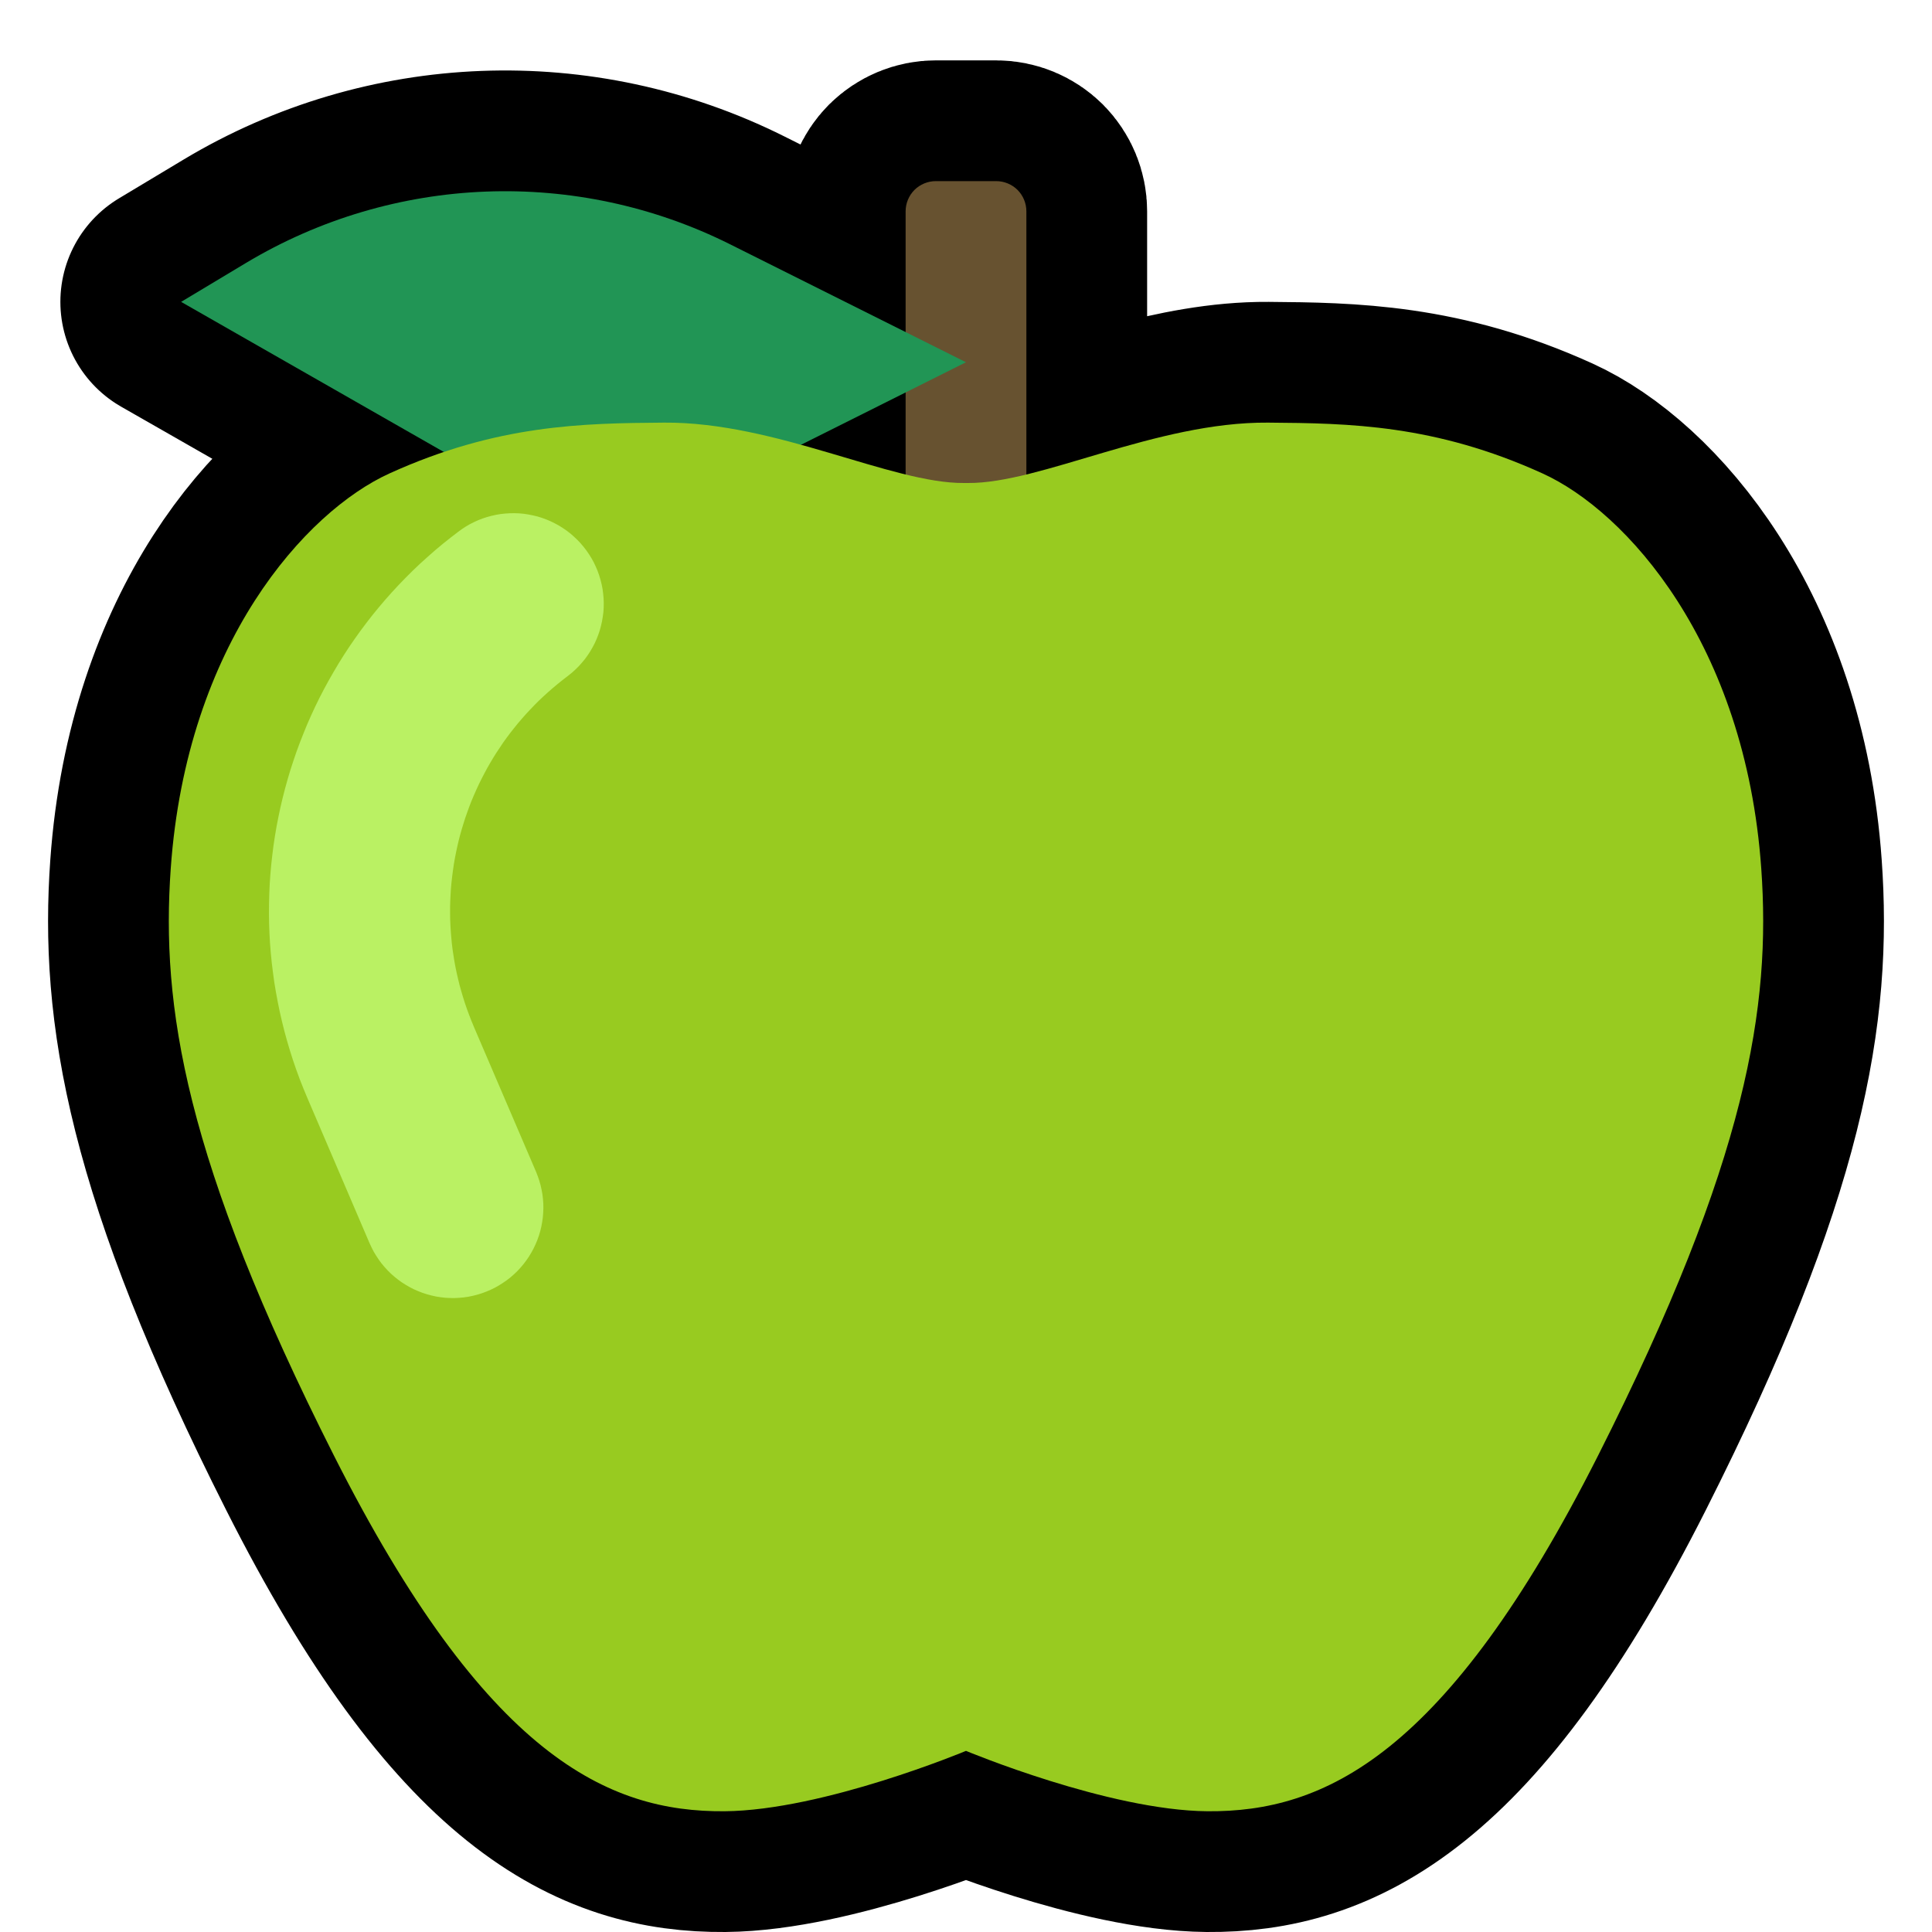
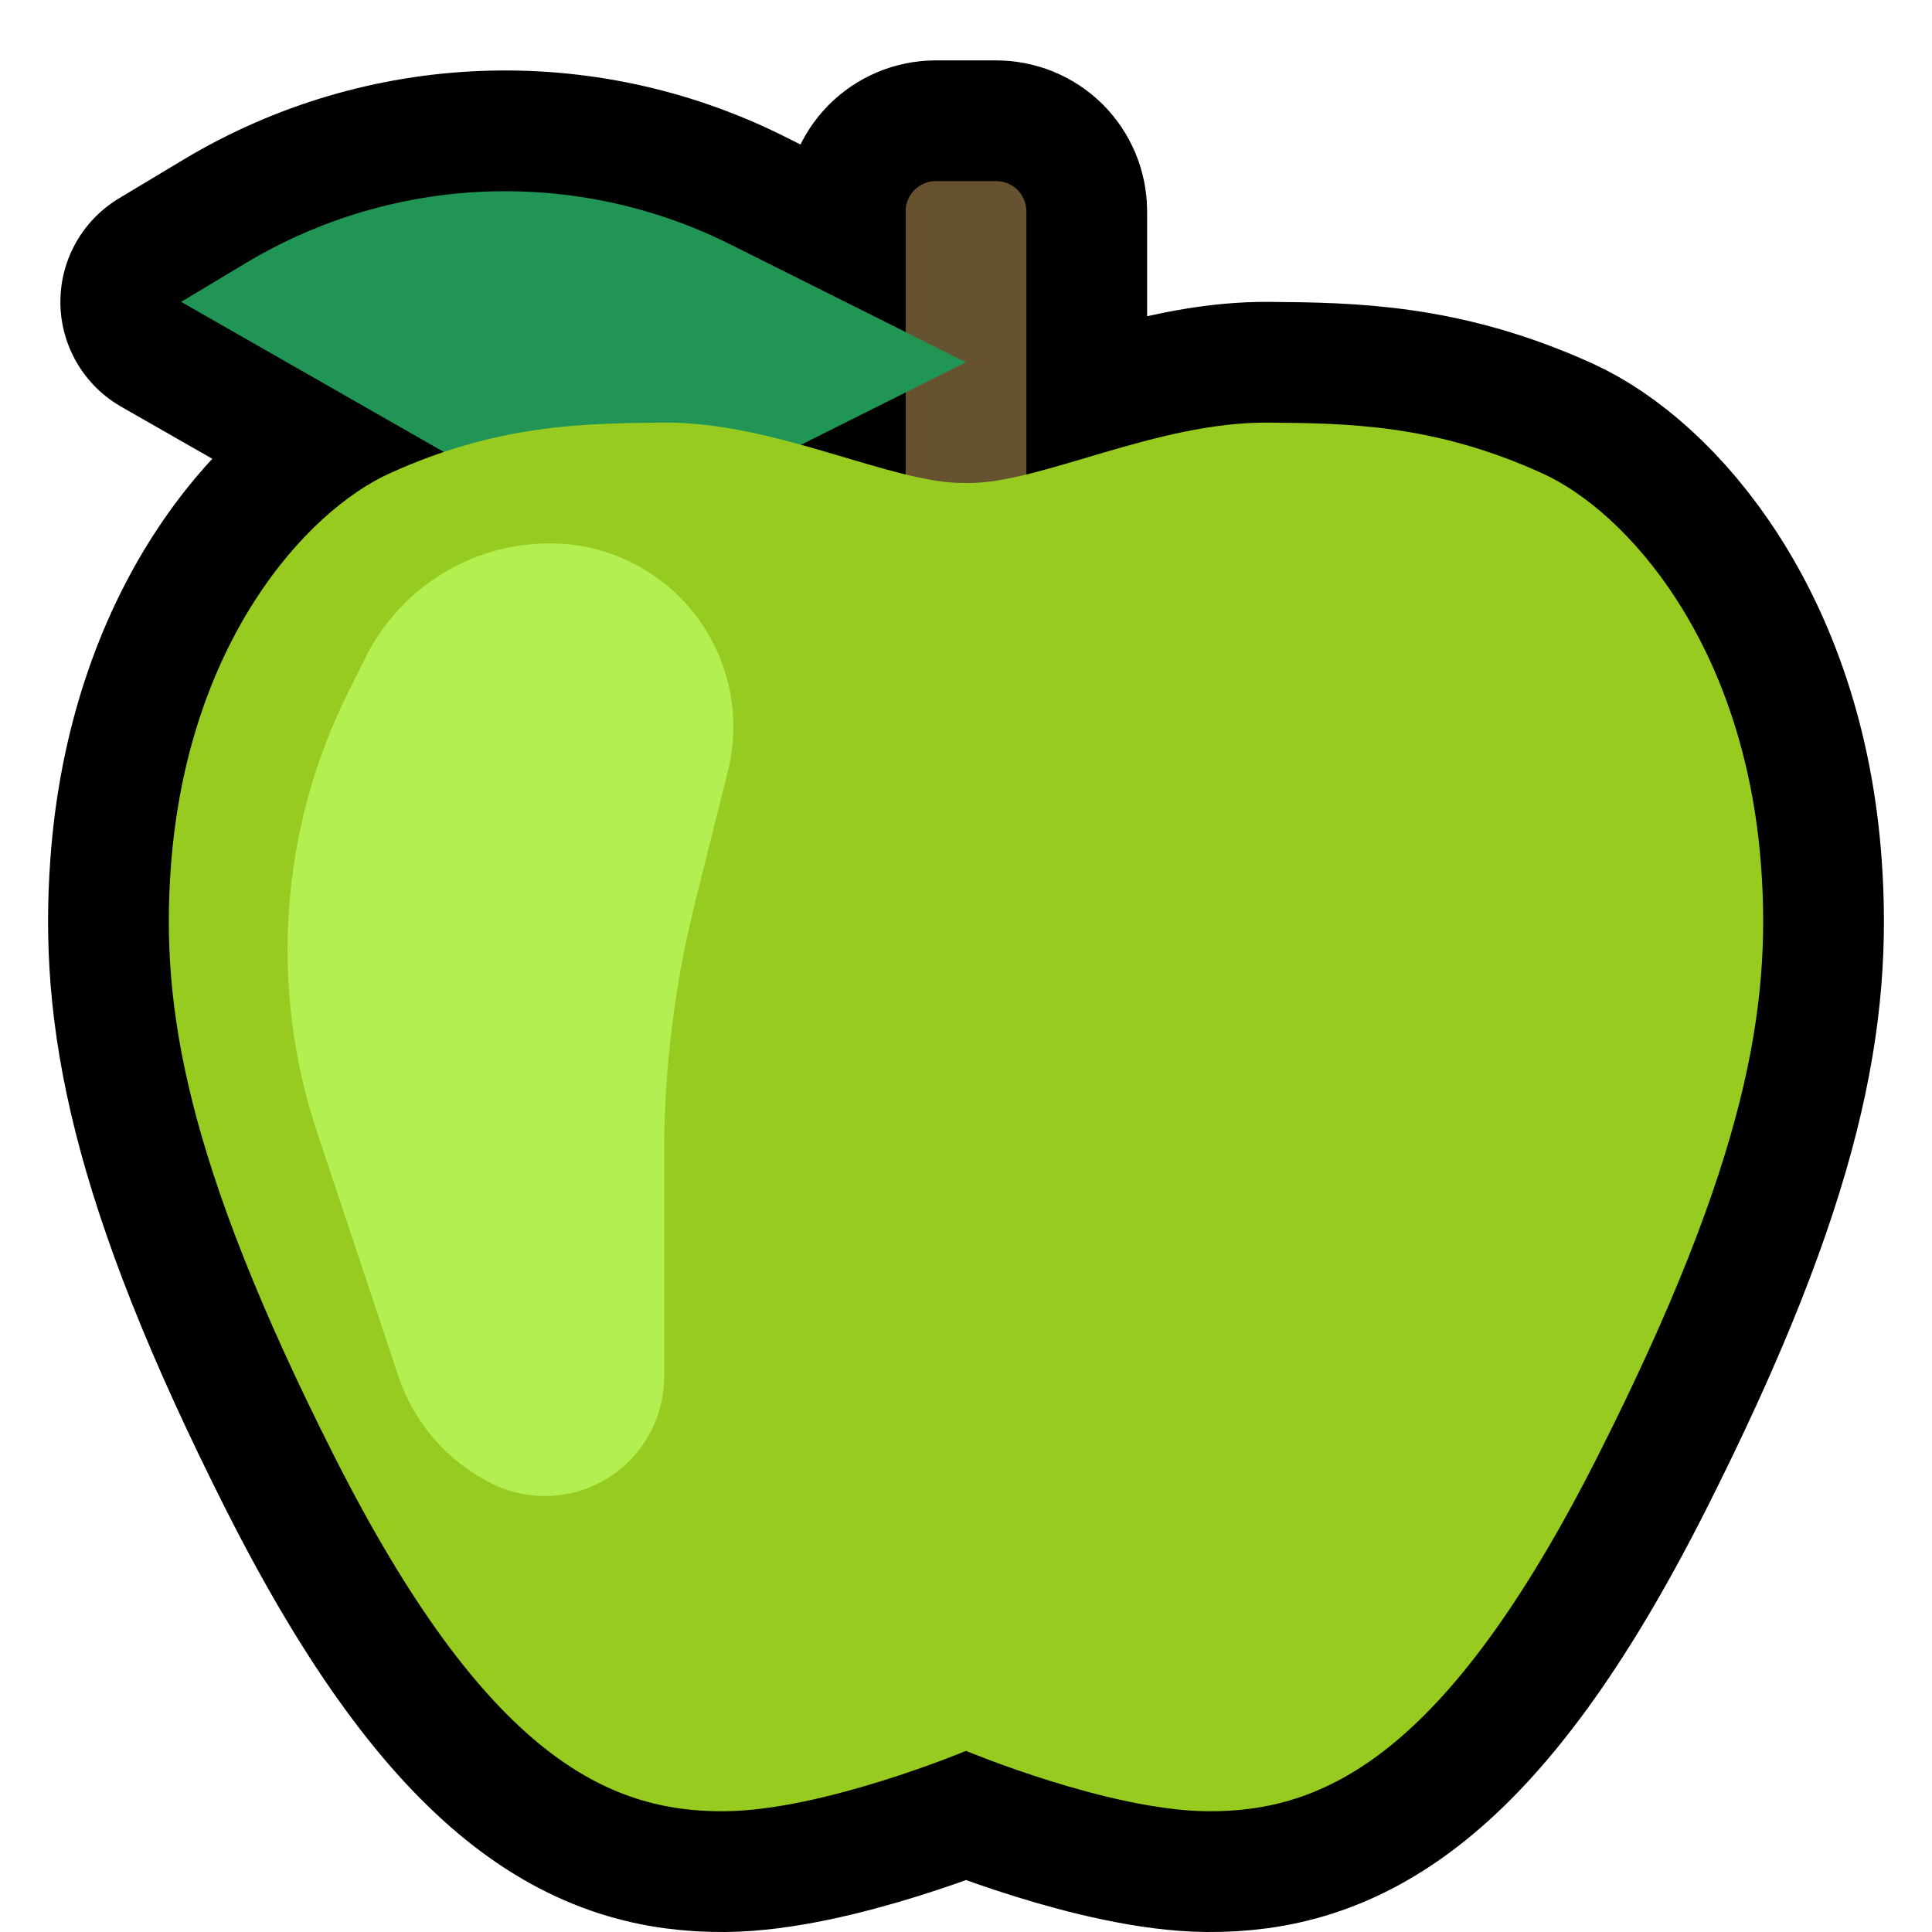
<svg xmlns="http://www.w3.org/2000/svg" width="100%" height="100%" viewBox="0 0 32 32" version="1.1" xml:space="preserve" style="fill-rule:evenodd;clip-rule:evenodd;stroke-linecap:round;stroke-linejoin:round;stroke-miterlimit:2;">
  <rect id="green_apple" x="0" y="0" width="32" height="32" style="fill:none;" />
  <clipPath id="_clip1">
    <rect x="0" y="0" width="32" height="32" />
  </clipPath>
  <g clip-path="url(#_clip1)">
    <g id="outline">
      <path d="M15,5.5l0,-2c0,-0.133 0.053,-0.26 0.146,-0.354c0.094,-0.093 0.221,-0.146 0.354,-0.146c0.305,0 0.695,0 1,0c0.133,0 0.26,0.053 0.354,0.146c0.093,0.094 0.146,0.221 0.146,0.354l0,4.36c1.14,-0.279 2.588,-0.87 4,-0.86c1.351,0.01 2.767,0.032 4.548,0.841c1.384,0.628 3.36,2.811 3.624,6.544c0.161,2.274 -0.221,4.81 -2.704,9.726c-2.517,4.982 -4.542,5.904 -6.468,5.889c-1.639,-0.013 -4,-1 -4,-1c0,0 -2.361,0.987 -4,1c-1.926,0.015 -3.951,-0.907 -6.468,-5.889c-2.483,-4.916 -2.865,-7.452 -2.704,-9.726c0.264,-3.733 2.24,-5.916 3.624,-6.544c0.31,-0.141 0.609,-0.258 0.898,-0.355l-4.35,-2.486c0,0 0.447,-0.268 1.073,-0.644c2.446,-1.467 5.472,-1.584 8.023,-0.308l2.904,1.452Zm0,2.36l0,-1.36l-1.733,0.866c0.621,0.172 1.209,0.366 1.733,0.494Z" style="fill:none;stroke:#000;stroke-width:4px;" />
    </g>
    <g id="emoji">
      <path d="M17,3.5c0,-0.133 -0.053,-0.26 -0.146,-0.354c-0.094,-0.093 -0.221,-0.146 -0.354,-0.146c-0.305,0 -0.695,0 -1,0c-0.133,0 -0.26,0.053 -0.354,0.146c-0.093,0.094 -0.146,0.221 -0.146,0.354c0,1.751 0,7.5 0,7.5l2,0l0,-7.5Z" style="fill:#675230;" />
      <path d="M16,6c0,0 -1.936,-0.968 -3.904,-1.952c-2.551,-1.276 -5.577,-1.159 -8.023,0.308c-0.626,0.376 -1.073,0.644 -1.073,0.644c0,0 2.483,1.419 4.491,2.566c1.567,0.896 3.479,0.949 5.094,0.142c1.625,-0.813 3.415,-1.708 3.415,-1.708Z" style="fill:#219555;" />
      <path d="M16.03,8c1.2,0.011 3.116,-1.013 4.97,-1c1.351,0.01 2.767,0.032 4.548,0.841c1.384,0.628 3.36,2.811 3.624,6.544c0.161,2.274 -0.221,4.81 -2.704,9.726c-2.517,4.982 -4.542,5.904 -6.468,5.889c-1.639,-0.013 -4,-1 -4,-1c0,0 -2.361,0.987 -4,1c-1.926,0.015 -3.951,-0.907 -6.468,-5.889c-2.483,-4.916 -2.865,-7.452 -2.704,-9.726c0.264,-3.733 2.24,-5.916 3.624,-6.544c1.781,-0.809 3.197,-0.831 4.548,-0.841c1.854,-0.013 3.77,1.011 4.97,1l0.013,0l0.017,0l0.017,0l0.013,0Z" style="fill:#98cb20;" />
-       <path d="M8.6,8.503l0.077,0.007l0.077,0.012l0.075,0.015l0.075,0.018l0.074,0.023l0.073,0.027l0.071,0.03l0.069,0.034l0.068,0.037l0.065,0.041l0.064,0.044l0.061,0.047l0.058,0.051l0.056,0.053l0.053,0.056l0.05,0.059l0.047,0.061l0.044,0.064l0.041,0.066l0.037,0.067l0.033,0.07l0.03,0.071l0.026,0.073l0.022,0.074l0.019,0.075l0.015,0.076l0.01,0.076l0.007,0.077l0.003,0.077l-0.001,0.078l-0.005,0.077l-0.01,0.076l-0.013,0.077l-0.017,0.075l-0.02,0.074l-0.025,0.074l-0.028,0.071l-0.032,0.071l-0.036,0.068l-0.039,0.067l-0.042,0.064l-0.046,0.063l-0.049,0.059l-0.052,0.058l-0.055,0.054l-0.057,0.052l-0.06,0.048l-0.096,0.074l-0.082,0.066l-0.08,0.067l-0.078,0.068l-0.077,0.07l-0.075,0.071l-0.072,0.072l-0.071,0.074l-0.07,0.075l-0.067,0.076l-0.066,0.077l-0.064,0.079l-0.063,0.08l-0.06,0.08l-0.059,0.082l-0.056,0.084l-0.056,0.084l-0.053,0.085l-0.051,0.086l-0.05,0.087l-0.047,0.088l-0.046,0.089l-0.044,0.089l-0.042,0.091l-0.04,0.091l-0.039,0.092l-0.036,0.093l-0.034,0.094l-0.033,0.094l-0.03,0.095l-0.029,0.095l-0.027,0.096l-0.025,0.097l-0.022,0.096l-0.021,0.098l-0.019,0.098l-0.017,0.098l-0.014,0.099l-0.013,0.099l-0.011,0.099l-0.009,0.099l-0.006,0.1l-0.005,0.1l-0.003,0.1l0,0.1l0.001,0.1l0.004,0.1l0.006,0.101l0.008,0.1l0.009,0.1l0.012,0.101l0.015,0.1l0.016,0.1l0.018,0.1l0.021,0.1l0.023,0.099l0.024,0.099l0.028,0.1l0.029,0.098l0.031,0.099l0.034,0.098l0.036,0.098l0.038,0.098l0.043,0.104l1.028,2.397l0.028,0.072l0.025,0.073l0.021,0.074l0.017,0.076l0.014,0.076l0.009,0.076l0.006,0.077l0.001,0.078l-0.003,0.077l-0.006,0.077l-0.011,0.076l-0.014,0.076l-0.018,0.075l-0.022,0.074l-0.026,0.073l-0.03,0.071l-0.033,0.07l-0.037,0.068l-0.04,0.066l-0.044,0.064l-0.046,0.061l-0.05,0.059l-0.053,0.057l-0.056,0.053l-0.058,0.051l-0.061,0.047l-0.064,0.044l-0.065,0.041l-0.067,0.038l-0.07,0.034l-0.071,0.03l-0.072,0.027l-0.074,0.023l-0.075,0.019l-0.076,0.016l-0.076,0.011l-0.077,0.007l-0.077,0.004l-0.077,-0.001l-0.077,-0.004l-0.077,-0.009l-0.076,-0.012l-0.076,-0.017l-0.074,-0.02l-0.074,-0.024l-0.072,-0.028l-0.071,-0.031l-0.068,-0.035l-0.067,-0.039l-0.065,-0.041l-0.063,-0.046l-0.06,-0.048l-0.058,-0.051l-0.055,-0.055l-0.052,-0.057l-0.049,-0.059l-0.046,-0.063l-0.042,-0.064l-0.04,-0.066l-0.035,-0.069l-0.033,-0.07l-1.033,-2.412l-0.062,-0.149l-0.062,-0.157l-0.058,-0.158l-0.054,-0.158l-0.051,-0.16l-0.047,-0.159l-0.044,-0.161l-0.04,-0.161l-0.037,-0.161l-0.033,-0.162l-0.03,-0.162l-0.027,-0.162l-0.022,-0.162l-0.02,-0.162l-0.016,-0.163l-0.013,-0.163l-0.009,-0.162l-0.006,-0.162l-0.002,-0.163l0.001,-0.162l0.004,-0.162l0.007,-0.161l0.011,-0.161l0.014,-0.161l0.018,-0.16l0.02,-0.16l0.024,-0.159l0.027,-0.159l0.031,-0.158l0.033,-0.157l0.037,-0.157l0.04,-0.156l0.043,-0.155l0.046,-0.154l0.05,-0.153l0.052,-0.152l0.056,-0.151l0.059,-0.15l0.061,-0.149l0.065,-0.147l0.068,-0.147l0.071,-0.145l0.074,-0.143l0.078,-0.143l0.08,-0.14l0.083,-0.14l0.086,-0.138l0.089,-0.136l0.092,-0.134l0.095,-0.133l0.098,-0.131l0.101,-0.13l0.104,-0.127l0.106,-0.125l0.11,-0.124l0.112,-0.121l0.115,-0.119l0.118,-0.118l0.121,-0.115l0.124,-0.112l0.126,-0.111l0.129,-0.108l0.132,-0.105l0.121,-0.093l0.063,-0.046l0.064,-0.042l0.067,-0.039l0.069,-0.035l0.071,-0.032l0.071,-0.028l0.074,-0.024l0.074,-0.02l0.076,-0.017l0.076,-0.013l0.077,-0.008l0.077,-0.005l0.077,-0.001l0.077,0.003Z" style="fill:#baf163;" />
+       <path d="M12.056,12.775c0.227,-0.908 0.023,-1.869 -0.552,-2.607c-0.576,-0.737 -1.459,-1.168 -2.395,-1.168c-0.001,0 -0.002,0 -0.003,0c-1.291,0 -2.471,0.729 -3.048,1.884c-0.092,0.184 -0.188,0.375 -0.285,0.57c-1.135,2.27 -1.322,4.899 -0.519,7.307c0.482,1.446 0.998,2.995 1.343,4.031c0.258,0.773 0.813,1.413 1.542,1.777c0,0.001 0.001,0.001 0.001,0.001c0.613,0.306 1.34,0.274 1.923,-0.086c0.582,-0.36 0.937,-0.996 0.937,-1.681c0,-1.225 0,-2.59 0,-3.688c0,-1.405 0.172,-2.804 0.513,-4.166c0.166,-0.665 0.356,-1.425 0.543,-2.174Z" style="fill:#b3ef51;" />
    </g>
  </g>
</svg>
